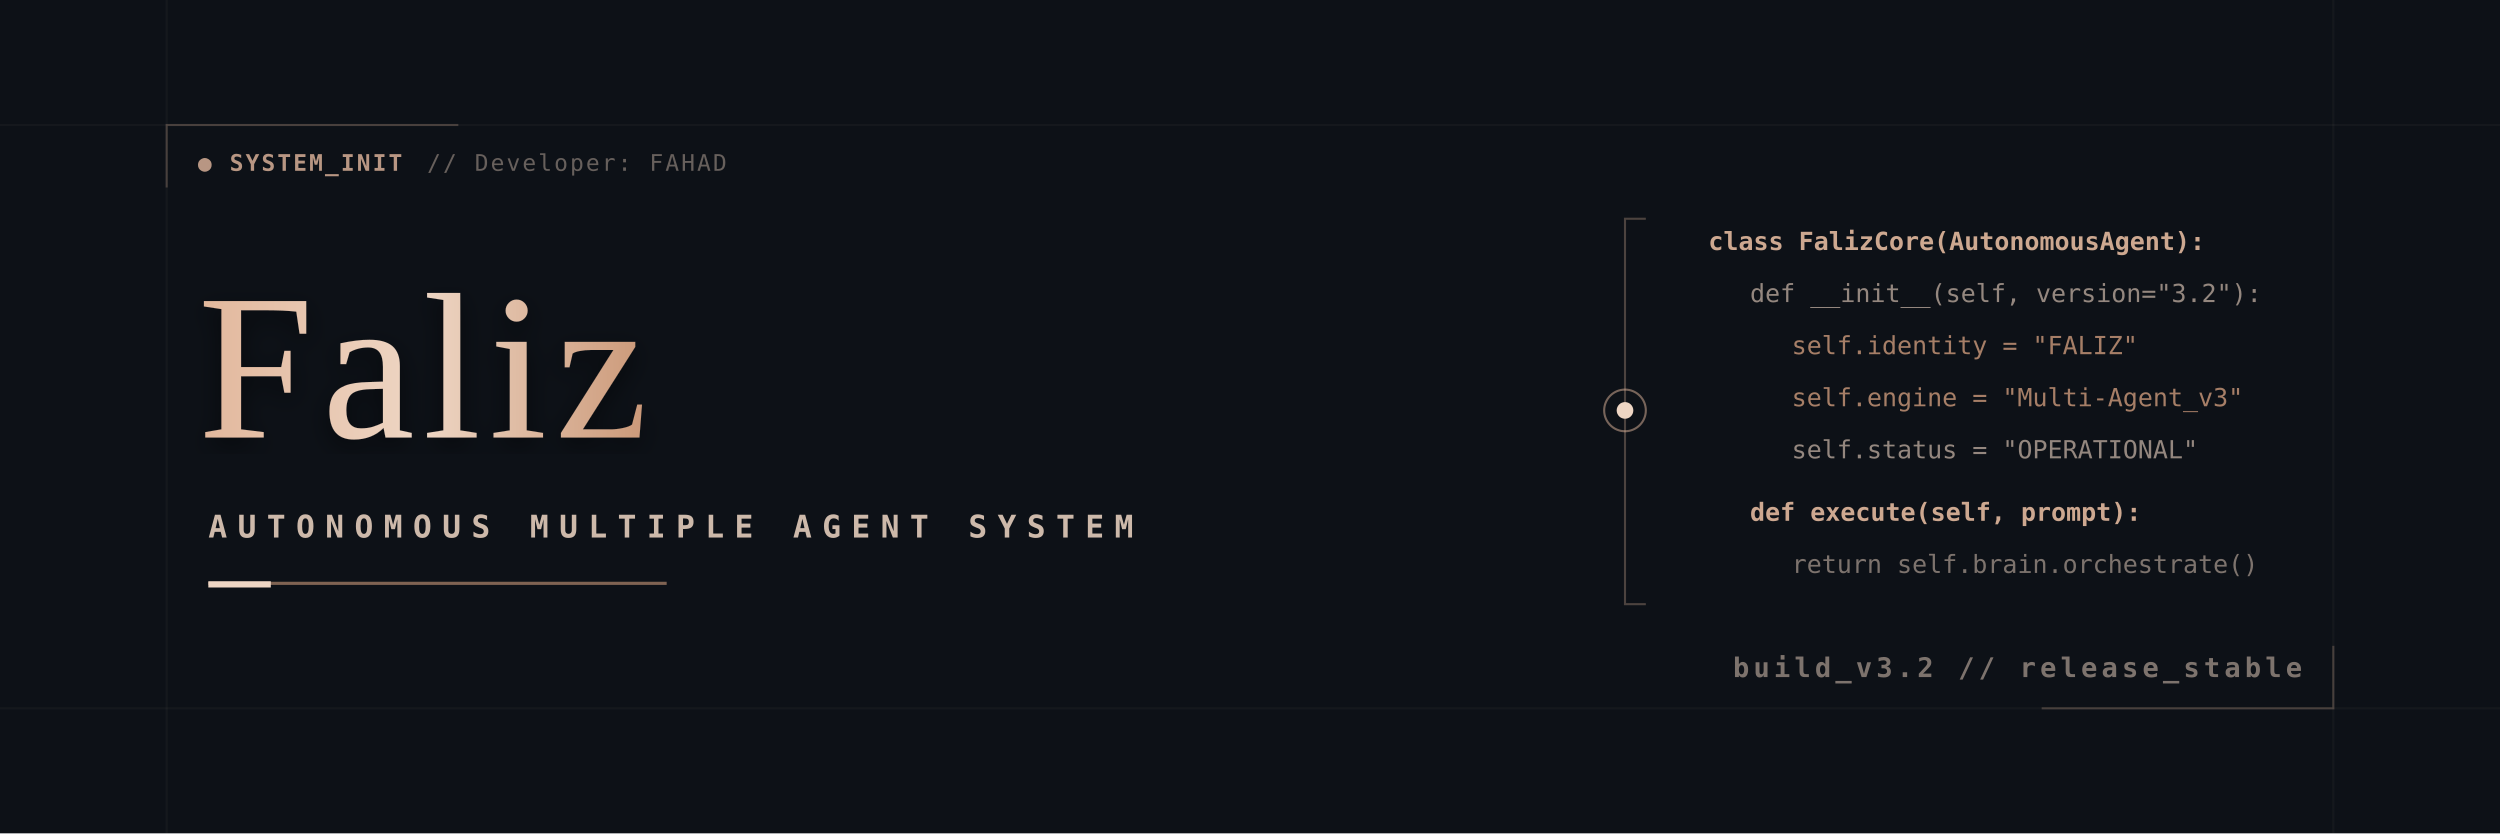
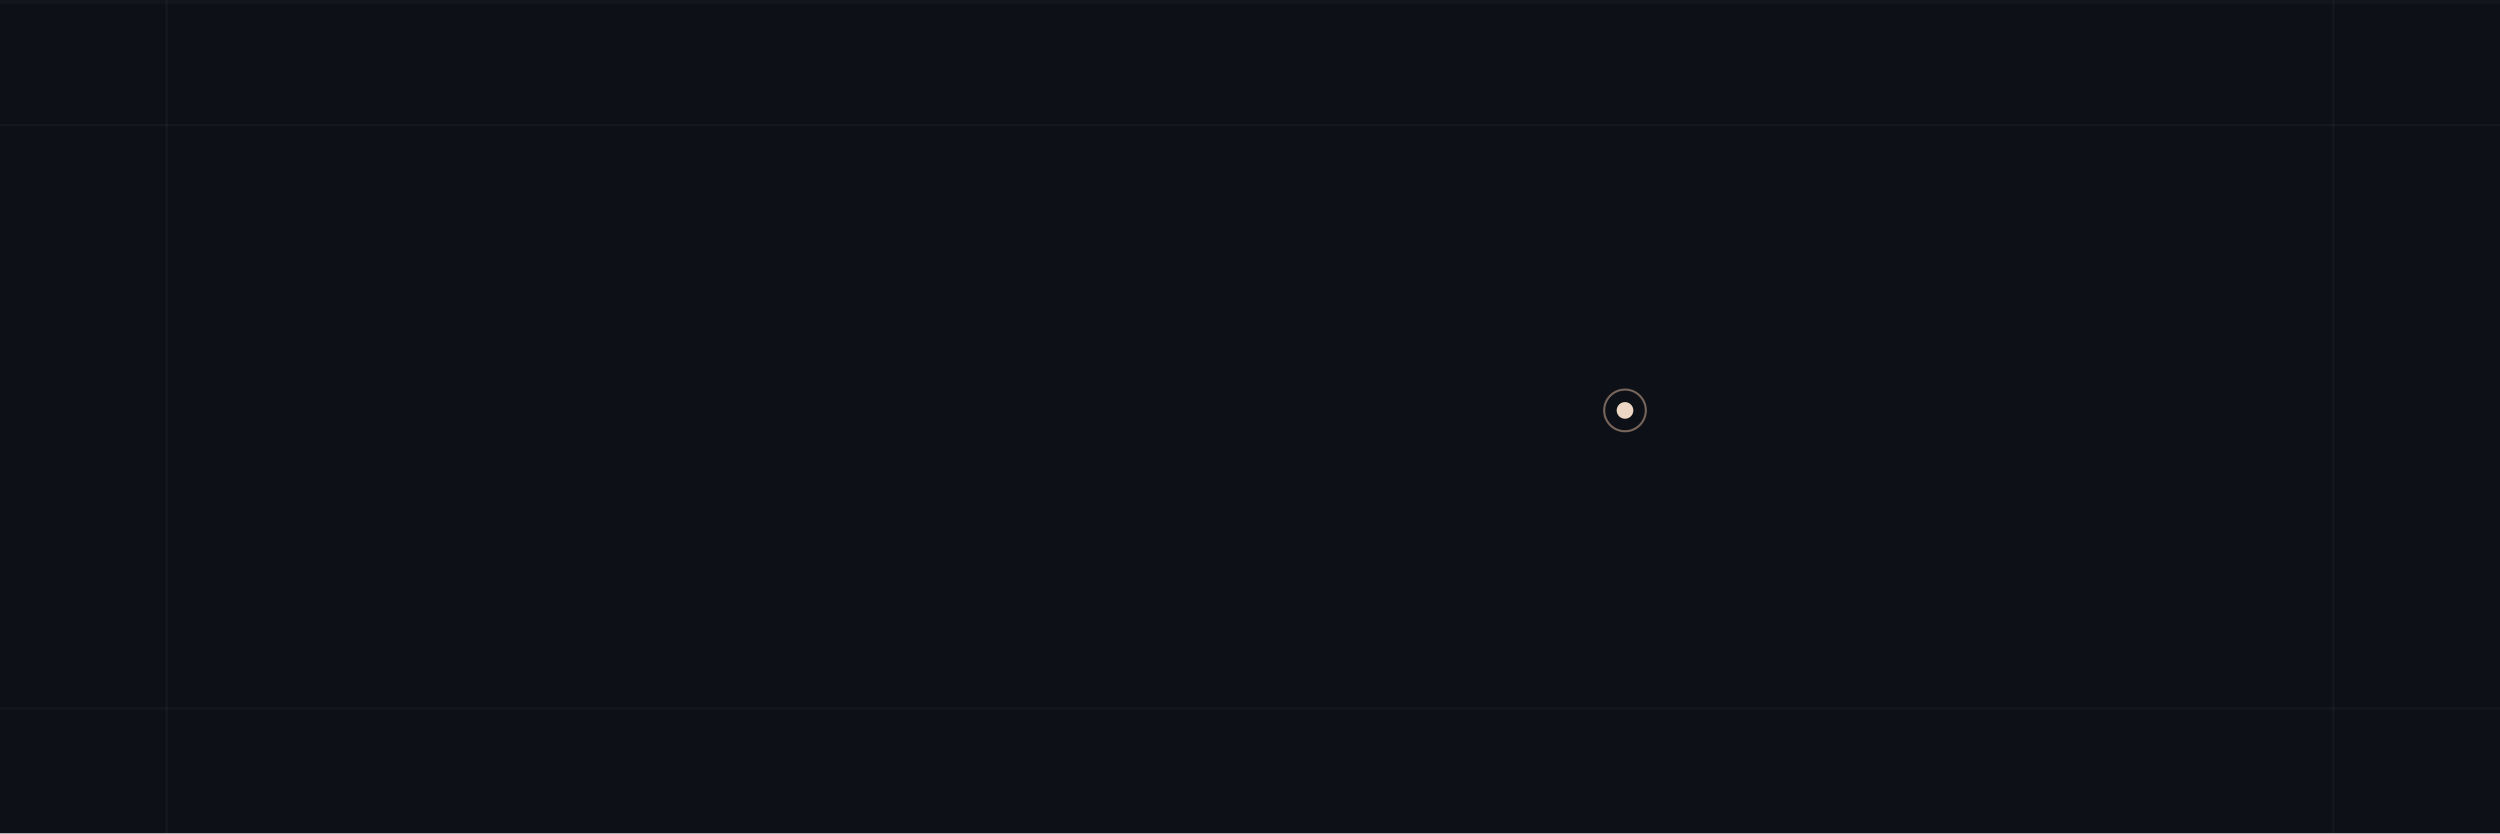
<svg xmlns="http://www.w3.org/2000/svg" viewBox="0 0 1200 400" width="100%" height="100%">
  <defs>
    <linearGradient id="claudeBg" x1="0%" y1="0%" x2="100%" y2="100%">
      <stop offset="0%" stop-color="#191816" />
      <stop offset="100%" stop-color="#0f0e0d" />
    </linearGradient>
    <linearGradient id="warmGold" x1="0%" y1="0%" x2="100%" y2="0%">
      <stop offset="0%" stop-color="#e2b89d" />
      <stop offset="50%" stop-color="#eed6c4" />
      <stop offset="100%" stop-color="#cc9a7a" />
    </linearGradient>
    <filter id="softDepth" x="-10%" y="-10%" width="120%" height="120%">
      <feDropShadow dx="0" dy="4" stdDeviation="6" flood-color="#000000" flood-opacity="0.5" />
    </filter>
+     <style>
+       @keyframes blink {
+         0%, 100% { opacity: 1; }
+         50% { opacity: 0.3; }
+       }
+       @keyframes type {
+         from { stroke-dashoffset: 100%; }
+         to { stroke-dashoffset: 0; }
+       }
+       @keyframes fadeIn {
+         from { opacity: 0; transform: translateY(10px); }
+         to { opacity: 1; transform: translateY(0); }
+       }
+       @keyframes glow {
+         0%, 100% { filter: drop-shadow(0 0 5px rgba(226, 184, 157, 0.2)); }
+         50% { filter: drop-shadow(0 0 15px rgba(226, 184, 157, 0.5)); }
+       }
+       @keyframes scanline {
+         0% { transform: translateY(-400px); }
+         100% { transform: translateY(400px); }
+       }
+       @keyframes float {
+         0%, 100% { transform: translateY(0); }
+         50% { transform: translateY(-5px); }
+       }
+       .blink { animation: blink 1.5s infinite; }
+       .type { animation: fadeIn 0.8s ease-out forwards; opacity: 0; }
+       .glow { animation: glow 3s infinite ease-in-out; }
+       .float { animation: float 4s infinite ease-in-out; }
+       .delay-1 { animation-delay: 0.2s; }
+       .delay-2 { animation-delay: 0.4s; }
+       .delay-3 { animation-delay: 0.6s; }
+       .delay-4 { animation-delay: 0.8s; }
+       .delay-5 { animation-delay: 1.0s; }
+       .delay-6 { animation-delay: 1.2s; }
+       .delay-7 { animation-delay: 1.4s; }
+     </style>
  </defs>
  <rect width="1200" height="400" fill="#0d1117" />
+   <rect width="1200" height="2" fill="#eed6c4" opacity="0.02">
+     <animateTransform attributeName="transform" type="translate" from="0,-10" to="0,410" dur="8s" repeatCount="indefinite" />
+   </rect>
  <g stroke="#eed6c4" stroke-opacity="0.04" stroke-width="1">
    <line x1="80" y1="0" x2="80" y2="400" />
    <line x1="1120" y1="0" x2="1120" y2="400" />
    <line x1="0" y1="60" x2="1200" y2="60" />
    <line x1="0" y1="340" x2="1200" y2="340" />
  </g>
  <g stroke="#e2b89d" stroke-opacity="0.25" stroke-width="1" fill="none">
-     <path d="M 80,90 L 80,60 L 220,60" />
-     <path d="M 1120,310 L 1120,340 L 980,340" />
+     <path d="M 80,90 L 80,60 L 220,60" class="type" />
+     <path d="M 1120,310 L 1120,340 L 980,340" class="type delay-4" />
  </g>
  <g transform="translate(820, 105)" font-family="Consolas, 'Fira Code', Monaco, monospace" font-size="12" xml:space="preserve">
-     <path d="M -30,0 L -40,0 L -40,185 L -30,185" fill="none" stroke="#e2b89d" stroke-width="1" opacity="0.3" />
-     <text x="0" y="15" fill="#e2b89d" font-weight="bold" opacity="0.9">class FalizCore(AutonomousAgent):</text>
-     <text x="20" y="40" fill="#eed6c4" opacity="0.6">def __init__(self, version="3.2"):</text>
-     <text x="40" y="65" fill="#cc9a7a" opacity="0.8">self.identity = "FALIZ"</text>
-     <text x="40" y="90" fill="#cc9a7a" opacity="0.8">self.engine = "Multi-Agent_v3"</text>
-     <text x="40" y="115" fill="#eed6c4" opacity="0.6">self.status = "OPERATIONAL"</text>
-     <text x="20" y="145" fill="#e2b89d" font-weight="bold" opacity="0.9">def execute(self, prompt):</text>
-     <text x="40" y="170" fill="#eed6c4" opacity="0.5">return self.brain.orchestrate()</text>
-     <circle cx="-40" cy="92" r="4" fill="#eed6c4" />
-     <circle cx="-40" cy="92" r="10" fill="none" stroke="#e2b89d" stroke-width="1" opacity="0.5" />
+     <path d="M -30,0 L -40,0 L -40,185 L -30,185" fill="none" stroke="#e2b89d" stroke-width="1" opacity="0.3" class="type delay-1" />
+     <text x="0" y="15" fill="#e2b89d" font-weight="bold" opacity="0.9" class="type delay-2">class FalizCore(AutonomousAgent):</text>
+     <text x="20" y="40" fill="#eed6c4" opacity="0.6" class="type delay-3">def __init__(self, version="3.2"):</text>
+     <text x="40" y="65" fill="#cc9a7a" opacity="0.8" class="type delay-4">self.identity = "FALIZ"</text>
+     <text x="40" y="90" fill="#cc9a7a" opacity="0.8" class="type delay-5">self.engine = "Multi-Agent_v3"</text>
+     <text x="40" y="115" fill="#eed6c4" opacity="0.6" class="type delay-6">self.status = "OPERATIONAL"</text>
+     <text x="20" y="145" fill="#e2b89d" font-weight="bold" opacity="0.9" class="type delay-7">def execute(self, prompt):</text>
+     <text x="40" y="170" fill="#eed6c4" opacity="0.5" class="type delay-7">return self.brain.orchestrate()</text>
+     <circle cx="-40" cy="92" r="4" fill="#eed6c4" class="blink" />
+     <circle cx="-40" cy="92" r="10" fill="none" stroke="#e2b89d" stroke-width="1" opacity="0.5" class="float" />
  </g>
  <g transform="translate(95, 82)" font-family="Consolas, 'Fira Code', monospace" font-size="11" letter-spacing="1">
-     <text x="0" y="0" fill="#e2b89d" font-weight="bold" opacity="0.8">● SYSTEM_INIT</text>
-     <text x="110" y="0" fill="#eed6c4" opacity="0.4">// Developer: FAHAD</text>
+     <text x="0" y="0" fill="#e2b89d" font-weight="bold" opacity="0.8" class="type">
+       <tspan class="blink">●</tspan> SYSTEM_INIT
+     </text>
+     <text x="110" y="0" fill="#eed6c4" opacity="0.4" class="type delay-1">// Developer: FAHAD</text>
  </g>
-   <text x="95" y="210" font-family="Georgia, 'Times New Roman', Times, serif" font-size="100" font-weight="normal" letter-spacing="4" fill="url(#warmGold)" filter="url(#softDepth)">Faliz</text>
-   <text x="100" y="258" font-family="Consolas, 'Fira Code', Monaco, monospace" font-size="15" font-weight="bold" letter-spacing="5" fill="#eed6c4" opacity="0.85">AUTONOMOUS MULTIPLE AGENT SYSTEM</text>
-   <line x1="100" y1="280" x2="320" y2="280" stroke="#cc9a7a" stroke-width="1.5" opacity="0.6" />
-   <rect x="100" y="279" width="30" height="3" fill="#eed6c4" />
-   <text x="1105" y="325" font-family="Consolas, 'Fira Code', monospace" font-size="13" letter-spacing="2" fill="#eed6c4" text-anchor="end" font-weight="bold" opacity="0.5">build_v3.2 // release_stable</text>
+   <text x="95" y="210" font-family="Georgia, 'Times New Roman', Times, serif" font-size="100" font-weight="normal" letter-spacing="4" fill="url(#warmGold)" filter="url(#softDepth)" class="glow type">Faliz</text>
+   <text x="100" y="258" font-family="Consolas, 'Fira Code', Monaco, monospace" font-size="15" font-weight="bold" letter-spacing="5" fill="#eed6c4" opacity="0.85" class="type delay-2">AUTONOMOUS MULTIPLE AGENT SYSTEM</text>
+   <line x1="100" y1="280" x2="320" y2="280" stroke="#cc9a7a" stroke-width="1.5" opacity="0.6" class="type delay-3" />
+   <rect x="100" y="279" width="30" height="3" fill="#eed6c4" class="type delay-3" />
+   <text x="1105" y="325" font-family="Consolas, 'Fira Code', monospace" font-size="13" letter-spacing="2" fill="#eed6c4" text-anchor="end" font-weight="bold" opacity="0.5" class="type delay-5">build_v3.2 // release_stable</text>
</svg>
